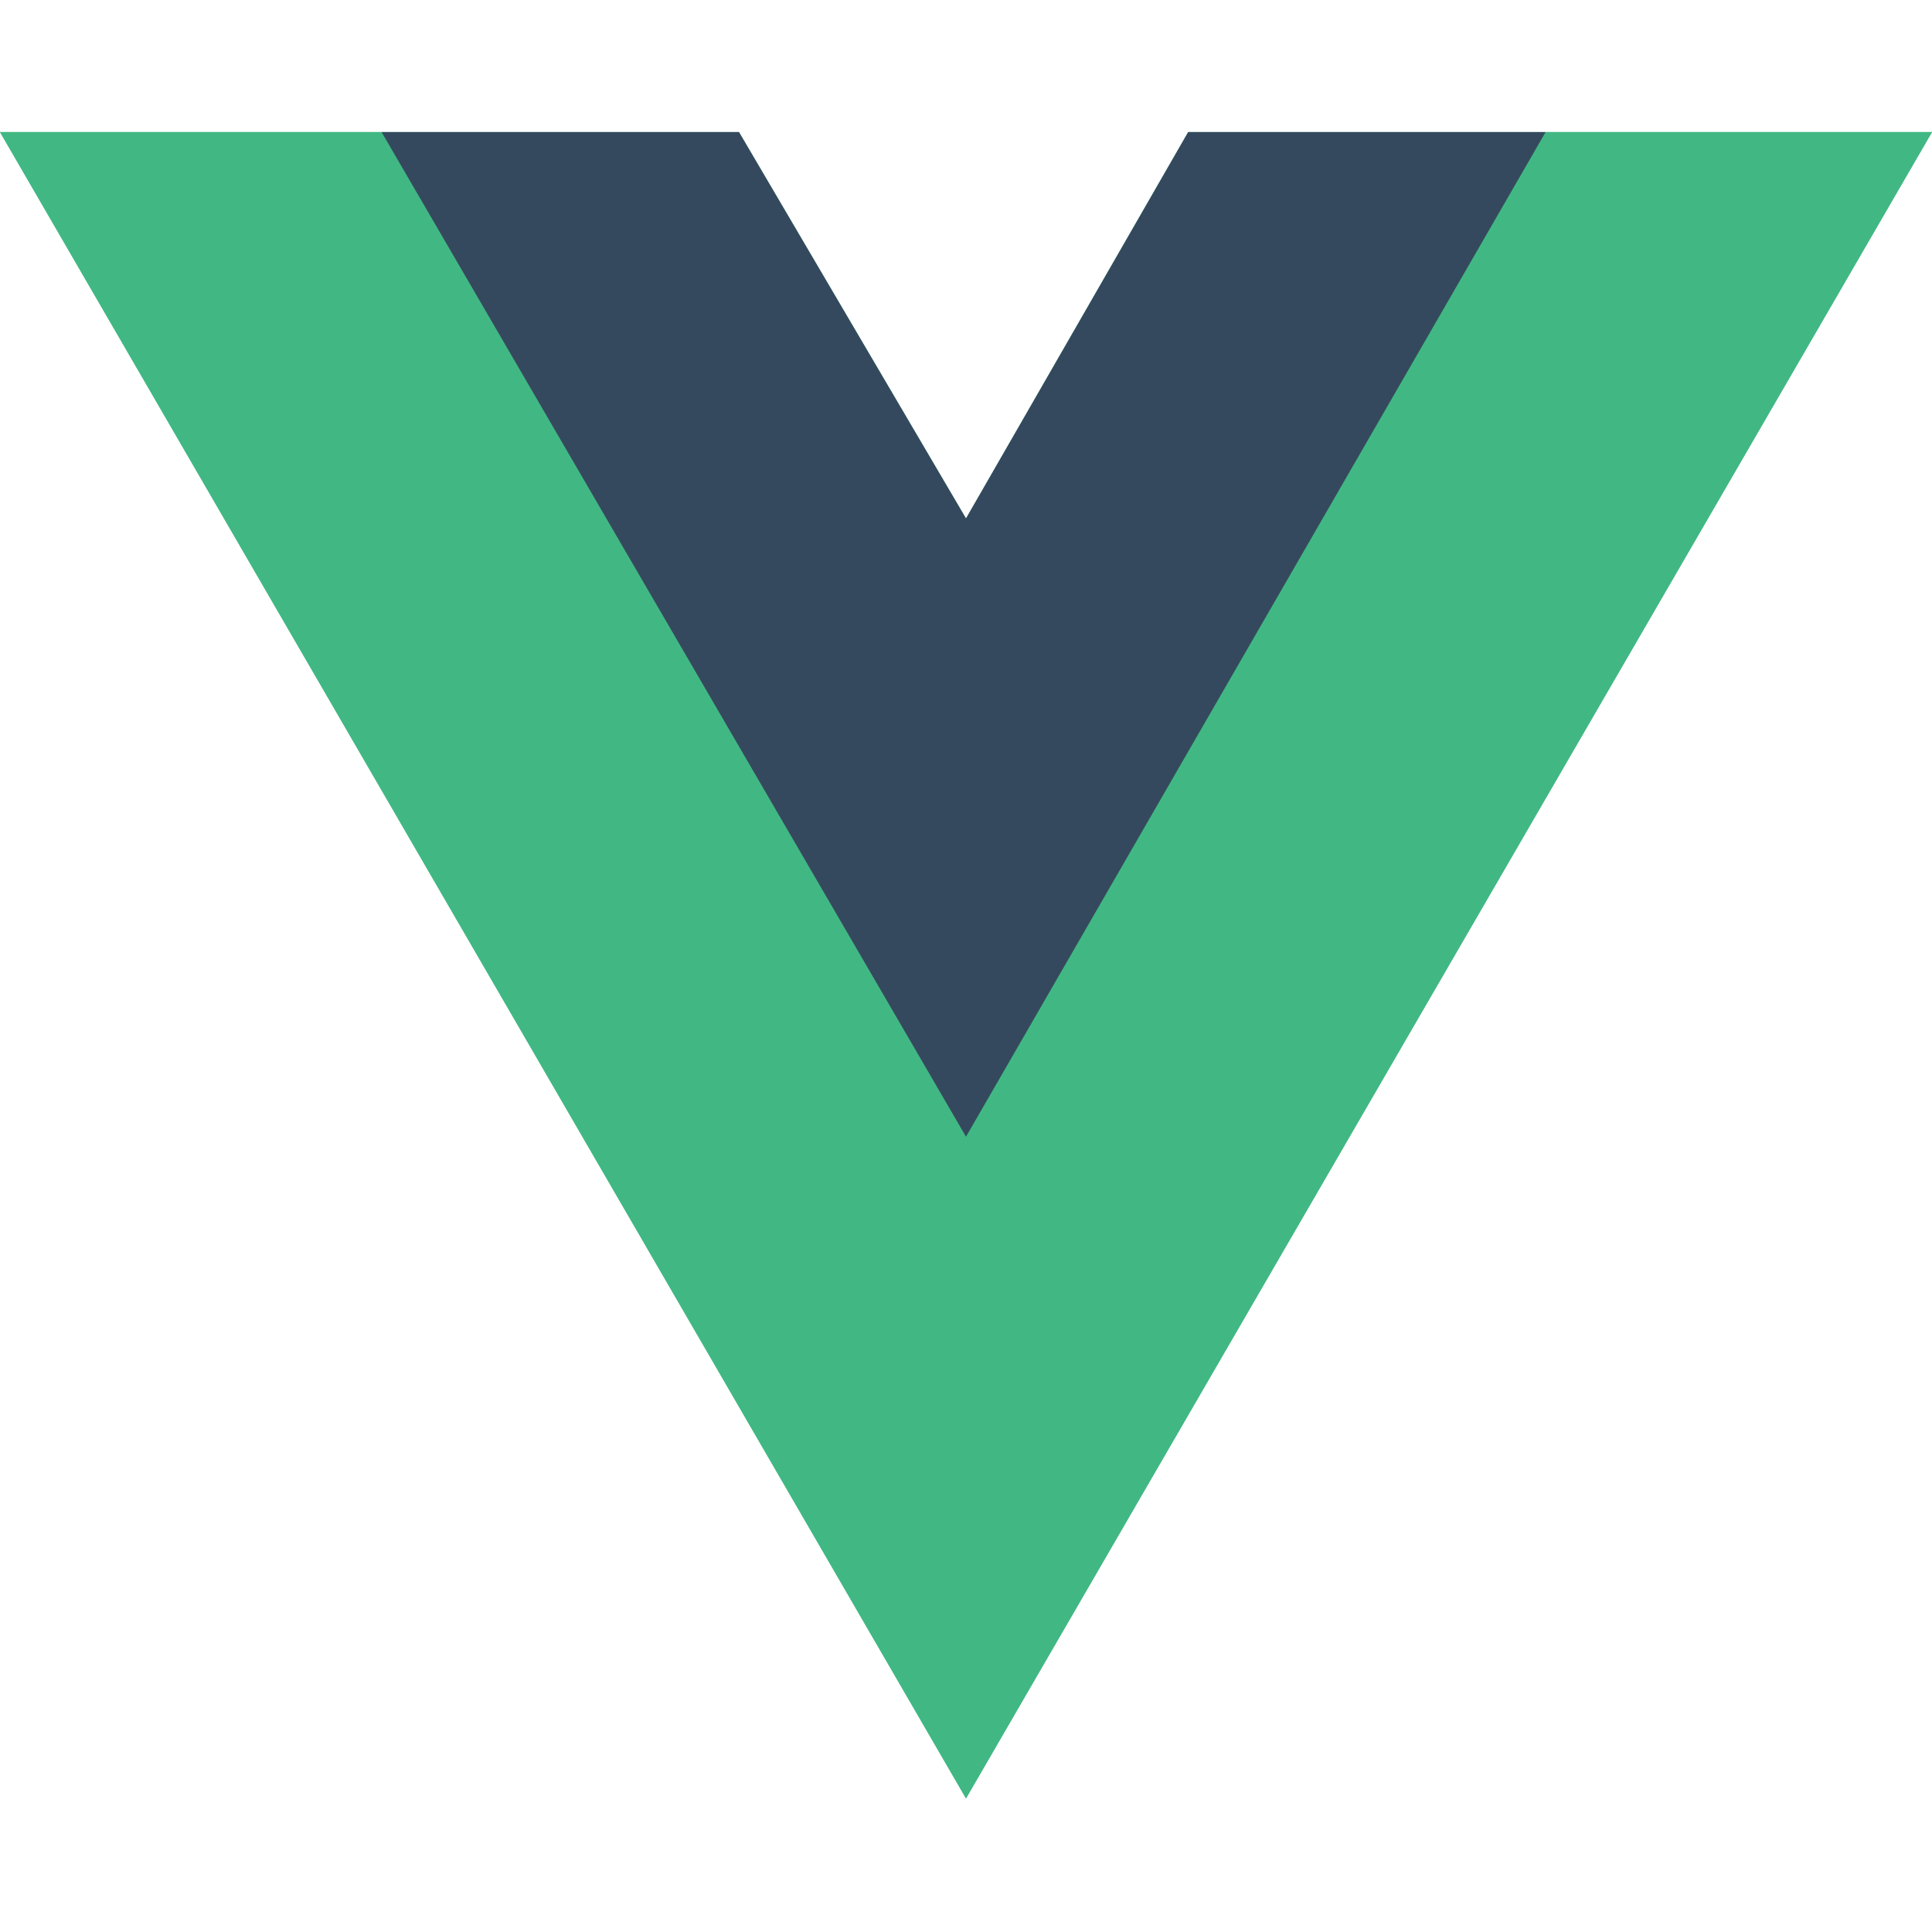
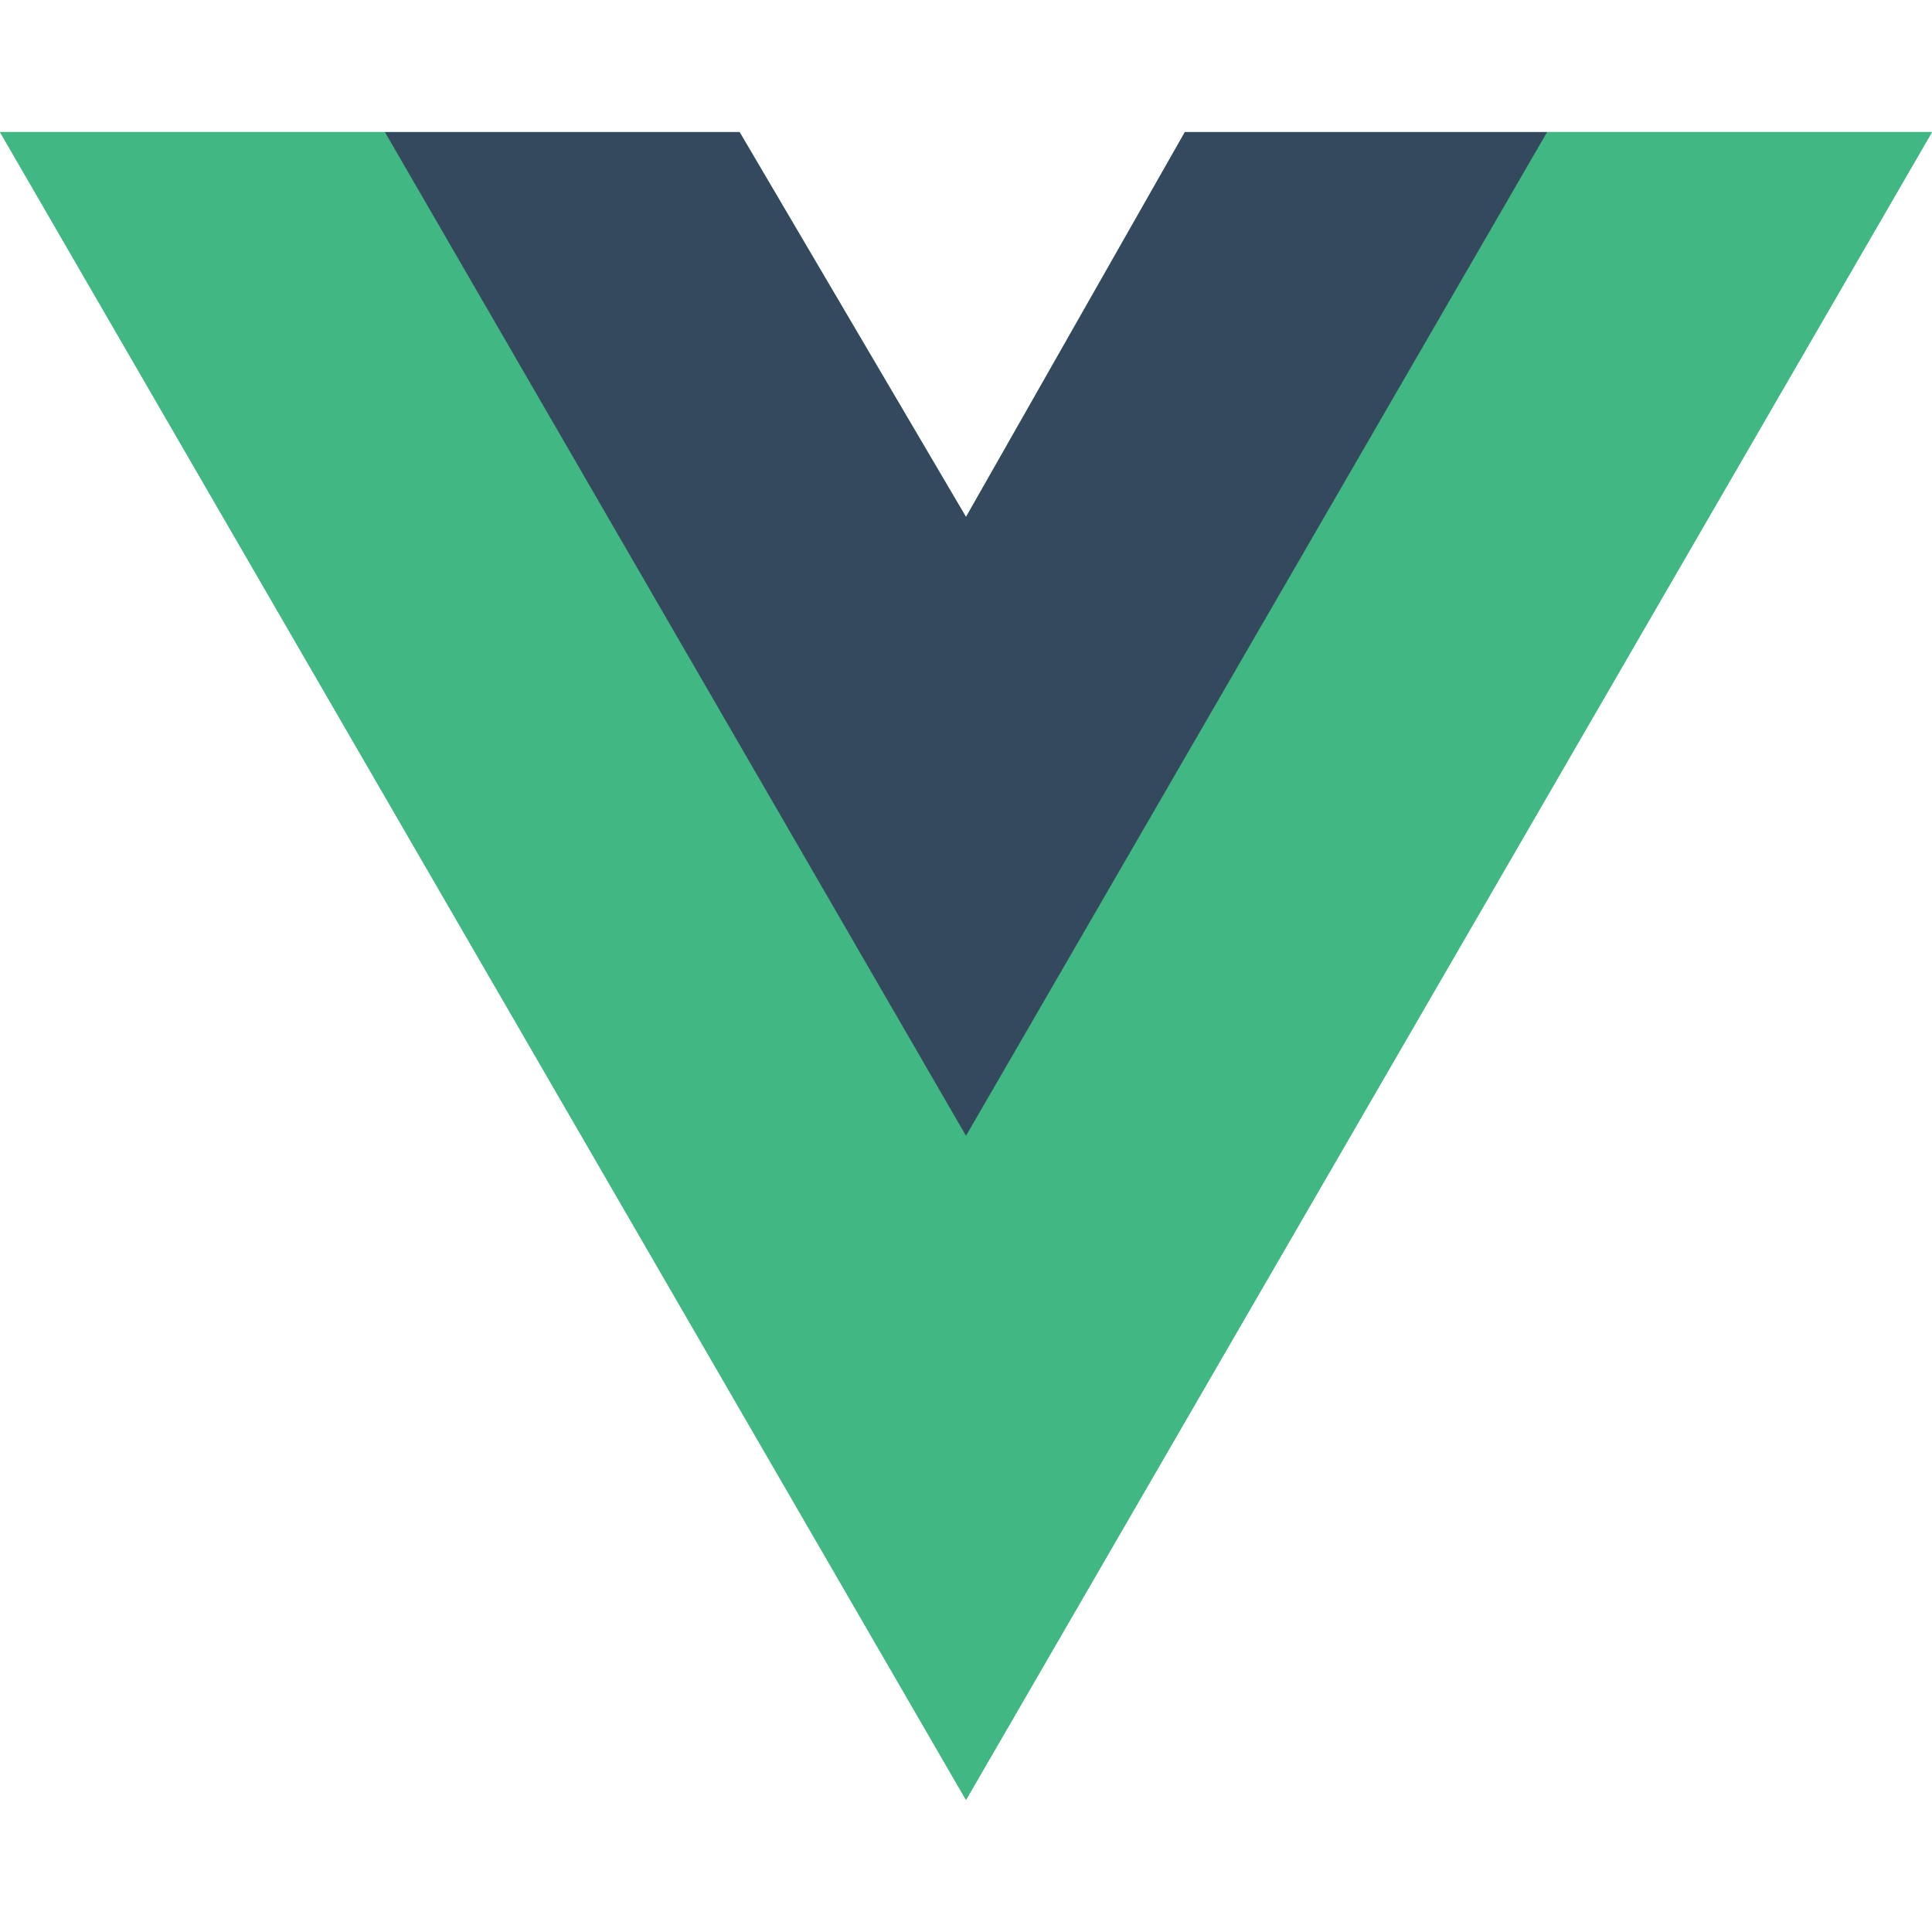
- <svg xmlns="http://www.w3.org/2000/svg" viewBox="0 0 256 221" width="250" height="250" preserveAspectRatio="xMidYMid">
-   <path d="M204.8 0H256L128 220.8 0 0h97.92L128 51.2 157.44 0h47.36Z" fill="#41B883" />
-   <path d="m0 0 128 220.8L256 0h-51.2L128 132.48 50.56 0H0Z" fill="#41B883" />
-   <path d="M50.56 0 128 133.12 204.8 0h-47.36L128 51.2 97.92 0H50.56Z" fill="#35495E" />
+ <svg xmlns="http://www.w3.org/2000/svg" width="250" height="250" preserveAspectRatio="xMidYMid" viewBox="0 0 256 221">
+   <path fill="#41B883" d="M205 0h51L128 221 0 0h98l30 51 29-51h48Z" />
+   <path fill="#41B883" d="m0 0 128 221L256 0h-51l-77 132L51 0H0Z" />
+   <path fill="#35495E" d="m51 0 77 133L205 0h-48l-29 51L98 0H51Z" />
</svg>
